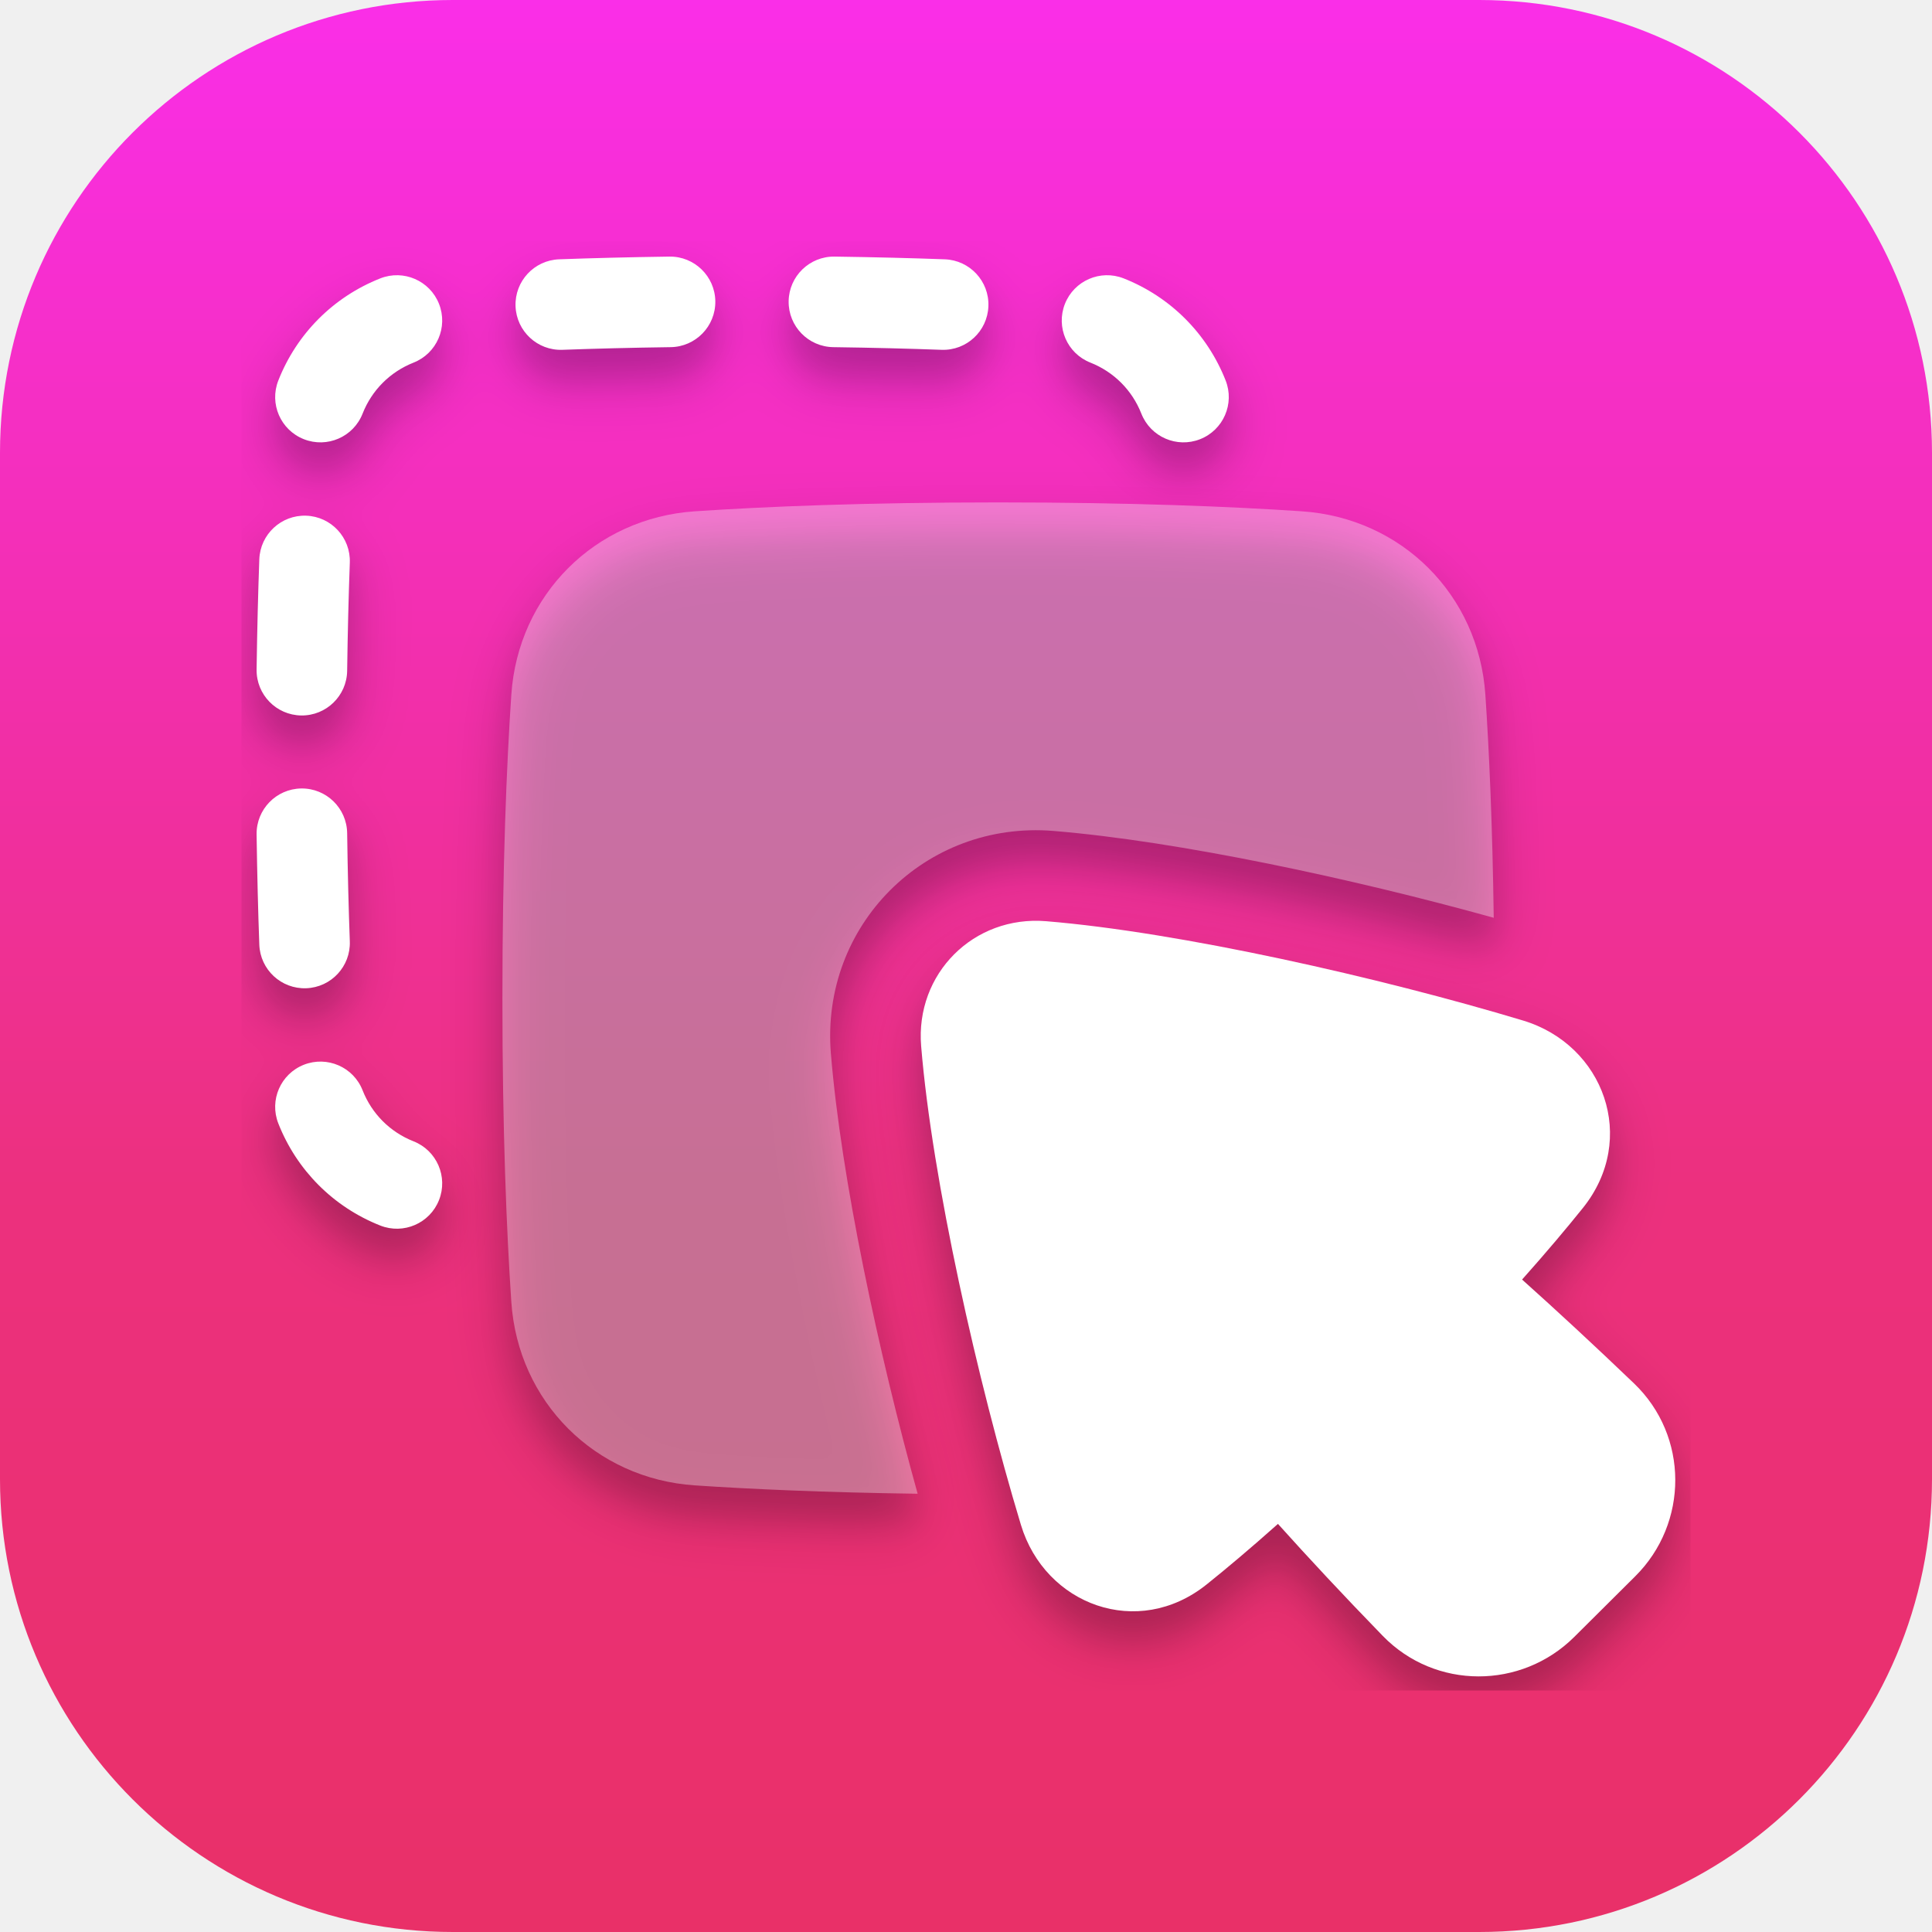
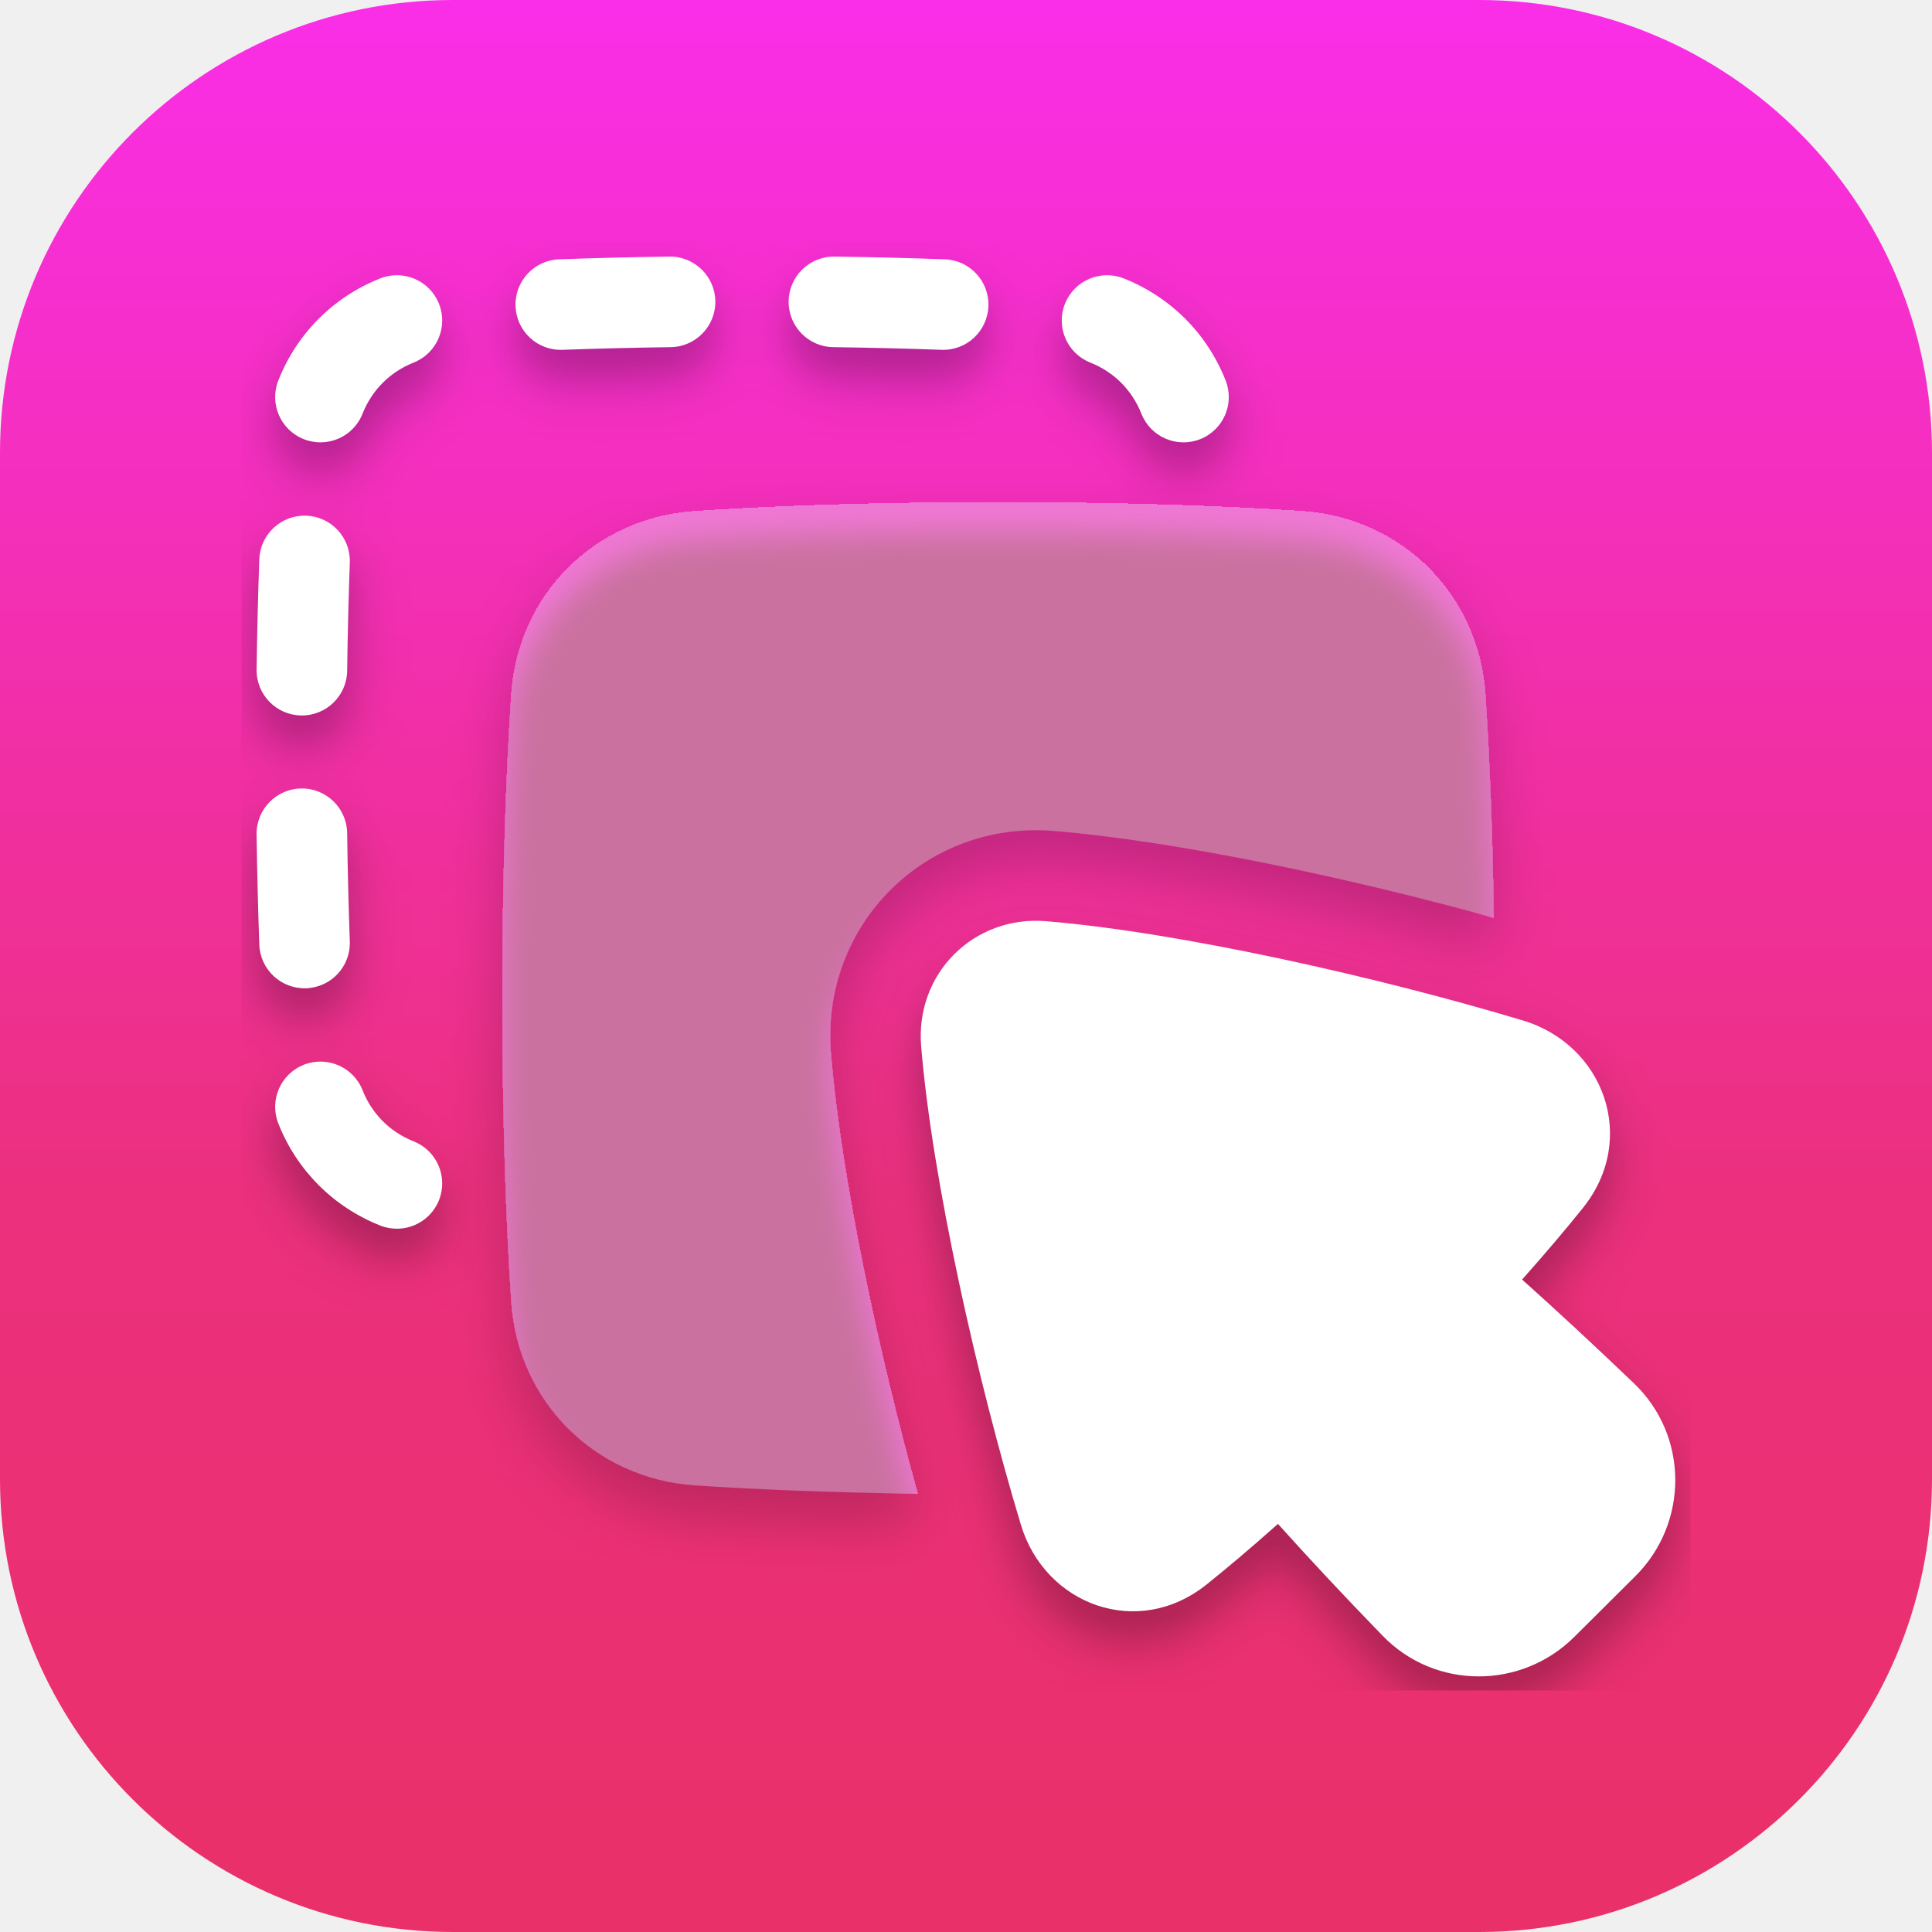
<svg xmlns="http://www.w3.org/2000/svg" width="64" height="64" viewBox="0 0 64 64" fill="none">
-   <rect width="64" height="64" rx="15" fill="url(#paint0_linear_6656_867)" />
-   <g clip-path="url(#clip0_6656_867)">
-     <g filter="url(#filter0_dd_6656_867)">
+   <rect width="64" height="64" rx="15" fill="url(#paint0_linear_60_713)" />
+   <g clip-path="url(#clip0_60_713)">
+     <g filter="url(#filter0_dd_60_713)">
      <path fill-rule="evenodd" clip-rule="evenodd" d="M23.696 9.979C23.707 10.807 23.045 11.488 22.217 11.5C20.898 11.518 19.705 11.549 18.631 11.588C17.804 11.619 17.108 10.972 17.078 10.144C17.048 9.316 17.694 8.621 18.522 8.59C19.619 8.55 20.835 8.519 22.175 8.5C23.003 8.489 23.684 9.151 23.696 9.979ZM26.125 9.979C26.136 9.151 26.817 8.489 27.645 8.5C28.986 8.519 30.202 8.55 31.298 8.59C32.126 8.621 32.773 9.316 32.742 10.144C32.712 10.972 32.017 11.619 31.189 11.588C30.116 11.549 28.922 11.518 27.604 11.5C26.775 11.488 26.113 10.807 26.125 9.979ZM14.543 10.066C14.848 10.837 14.47 11.708 13.7 12.012C12.922 12.32 12.317 12.925 12.011 13.703C11.708 14.474 10.837 14.853 10.066 14.549C9.295 14.246 8.916 13.375 9.22 12.604C9.83 11.053 11.047 9.835 12.597 9.222C13.367 8.918 14.239 9.296 14.543 10.066ZM35.277 10.066C35.581 9.296 36.453 8.918 37.223 9.222C38.774 9.835 39.99 11.053 40.601 12.604C40.904 13.375 40.525 14.246 39.755 14.549C38.984 14.853 38.113 14.474 37.809 13.703C37.503 12.925 36.898 12.32 36.121 12.012C35.35 11.708 34.973 10.837 35.277 10.066ZM10.144 17.083C10.972 17.113 11.618 17.809 11.588 18.637C11.549 19.71 11.518 20.904 11.5 22.222C11.488 23.05 10.807 23.712 9.979 23.701C9.151 23.689 8.489 23.009 8.5 22.18C8.519 20.84 8.55 19.624 8.59 18.528C8.62 17.7 9.316 17.053 10.144 17.083ZM9.979 26.119C10.807 26.108 11.488 26.77 11.5 27.598C11.518 28.916 11.549 30.11 11.588 31.184C11.618 32.011 10.972 32.707 10.144 32.737C9.316 32.767 8.62 32.121 8.59 31.293C8.55 30.196 8.519 28.98 8.5 27.64C8.489 26.812 9.151 26.131 9.979 26.119ZM10.066 35.271C10.837 34.968 11.708 35.346 12.011 36.117C12.317 36.895 12.922 37.501 13.7 37.808C14.47 38.112 14.848 38.984 14.543 39.754C14.239 40.525 13.367 40.902 12.597 40.598C11.047 39.985 9.83 38.767 9.22 37.216C8.916 36.445 9.295 35.575 10.066 35.271Z" fill="white" />
    </g>
-     <g filter="url(#filter1_dd_6656_867)">
-       <path fill-rule="evenodd" clip-rule="evenodd" d="M23.016 16.938C25.35 16.781 28.661 16.643 33.071 16.643C37.481 16.643 40.793 16.781 43.126 16.938C46.434 17.16 48.983 19.709 49.205 23.016C49.328 24.853 49.44 27.295 49.482 30.403C44.844 29.113 39.042 27.866 34.897 27.526C30.653 27.178 27.176 30.654 27.524 34.898C27.864 39.041 29.109 44.842 30.398 49.482C27.293 49.44 24.852 49.328 23.016 49.205C19.709 48.983 17.16 46.434 16.938 43.126C16.781 40.793 16.643 37.481 16.643 33.071C16.643 28.661 16.781 25.35 16.938 23.016C17.16 19.709 19.709 17.16 23.016 16.938Z" fill="white" fill-opacity="0.35" />
+     <g filter="url(#filter1_di_60_713)">
+       <path fill-rule="evenodd" clip-rule="evenodd" d="M23.016 16.938C25.35 16.781 28.661 16.643 33.071 16.643C37.481 16.643 40.793 16.781 43.126 16.938C46.434 17.16 48.983 19.709 49.205 23.016C49.328 24.853 49.44 27.295 49.482 30.403C44.844 29.113 39.042 27.866 34.897 27.526C30.653 27.178 27.176 30.654 27.524 34.898C27.864 39.041 29.109 44.842 30.398 49.482C27.293 49.44 24.852 49.328 23.016 49.205C19.709 48.983 17.16 46.434 16.938 43.126C16.781 40.793 16.643 37.481 16.643 33.071C16.643 28.661 16.781 25.35 16.938 23.016C17.16 19.709 19.709 17.16 23.016 16.938Z" fill="#CA719F" />
    </g>
-     <g filter="url(#filter2_dd_6656_867)">
+     <g filter="url(#filter2_dd_60_713)">
      <path fill-rule="evenodd" clip-rule="evenodd" d="M34.651 30.516C32.253 30.319 30.317 32.255 30.514 34.652C30.878 39.091 32.384 45.759 33.819 50.512C34.619 53.165 37.691 54.313 39.97 52.488C40.637 51.954 41.422 51.293 42.334 50.481C43.339 51.6 44.491 52.837 45.806 54.191C47.548 55.983 50.399 55.965 52.148 54.227L54.17 52.216C55.939 50.458 55.95 47.571 54.127 45.825C52.772 44.527 51.536 43.386 50.421 42.387C51.233 41.476 51.897 40.686 52.436 40.015C54.273 37.726 53.132 34.612 50.449 33.805C45.702 32.376 39.071 30.879 34.651 30.516Z" fill="white" />
    </g>
  </g>
  <defs>
-     <filter id="filter0_dd_6656_867" x="6.5" y="7.5" width="36.205" height="36.203" filterUnits="userSpaceOnUse" color-interpolation-filters="sRGB">
+     <filter id="filter0_dd_60_713" x="6.5" y="7.5" width="36.205" height="36.203" filterUnits="userSpaceOnUse" color-interpolation-filters="sRGB">
      <feFlood flood-opacity="0" result="BackgroundImageFix" />
      <feColorMatrix in="SourceAlpha" type="matrix" values="0 0 0 0 0 0 0 0 0 0 0 0 0 0 0 0 0 0 127 0" result="hardAlpha" />
      <feOffset dy="1" />
      <feGaussianBlur stdDeviation="1" />
      <feColorMatrix type="matrix" values="0 0 0 0 0 0 0 0 0 0 0 0 0 0 0 0 0 0 0.2 0" />
-       <feBlend mode="normal" in2="BackgroundImageFix" result="effect1_dropShadow_6656_867" />
+       <feBlend mode="normal" in2="BackgroundImageFix" result="effect1_dropShadow_60_713" />
      <feColorMatrix in="SourceAlpha" type="matrix" values="0 0 0 0 0 0 0 0 0 0 0 0 0 0 0 0 0 0 127 0" result="hardAlpha" />
      <feOffset dy="1" />
      <feGaussianBlur stdDeviation="0.5" />
      <feColorMatrix type="matrix" values="0 0 0 0 0 0 0 0 0 0 0 0 0 0 0 0 0 0 0.1 0" />
-       <feBlend mode="normal" in2="effect1_dropShadow_6656_867" result="effect2_dropShadow_6656_867" />
-       <feBlend mode="normal" in="SourceGraphic" in2="effect2_dropShadow_6656_867" result="shape" />
+       <feBlend mode="normal" in2="effect1_dropShadow_60_713" result="effect2_dropShadow_60_713" />
+       <feBlend mode="normal" in="SourceGraphic" in2="effect2_dropShadow_60_713" result="shape" />
    </filter>
-     <filter id="filter1_dd_6656_867" x="14.643" y="15.643" width="36.84" height="36.839" filterUnits="userSpaceOnUse" color-interpolation-filters="sRGB">
+     <filter id="filter1_di_60_713" x="14.643" y="15.643" width="36.857" height="36.839" filterUnits="userSpaceOnUse" color-interpolation-filters="sRGB">
      <feFlood flood-opacity="0" result="BackgroundImageFix" />
      <feColorMatrix in="SourceAlpha" type="matrix" values="0 0 0 0 0 0 0 0 0 0 0 0 0 0 0 0 0 0 127 0" result="hardAlpha" />
      <feOffset dy="1" />
      <feGaussianBlur stdDeviation="1" />
      <feColorMatrix type="matrix" values="0 0 0 0 0 0 0 0 0 0 0 0 0 0 0 0 0 0 0.2 0" />
-       <feBlend mode="normal" in2="BackgroundImageFix" result="effect1_dropShadow_6656_867" />
+       <feBlend mode="normal" in2="BackgroundImageFix" result="effect1_dropShadow_60_713" />
+       <feBlend mode="normal" in="SourceGraphic" in2="effect1_dropShadow_60_713" result="shape" />
      <feColorMatrix in="SourceAlpha" type="matrix" values="0 0 0 0 0 0 0 0 0 0 0 0 0 0 0 0 0 0 127 0" result="hardAlpha" />
      <feOffset dy="1" />
      <feGaussianBlur stdDeviation="0.5" />
-       <feColorMatrix type="matrix" values="0 0 0 0 0 0 0 0 0 0 0 0 0 0 0 0 0 0 0.1 0" />
-       <feBlend mode="normal" in2="effect1_dropShadow_6656_867" result="effect2_dropShadow_6656_867" />
-       <feBlend mode="normal" in="SourceGraphic" in2="effect2_dropShadow_6656_867" result="shape" />
+       <feComposite in2="hardAlpha" operator="arithmetic" k2="-1" k3="1" />
+       <feColorMatrix type="matrix" values="0 0 0 0 0.941 0 0 0 0 0.467 0 0 0 0 0.835 0 0 0 1 0" />
+       <feBlend mode="normal" in2="shape" result="effect2_innerShadow_60_713" />
    </filter>
-     <filter id="filter2_dd_6656_867" x="28.5" y="29.502" width="28.996" height="29.031" filterUnits="userSpaceOnUse" color-interpolation-filters="sRGB">
+     <filter id="filter2_dd_60_713" x="28.5" y="29.502" width="28.995" height="29.031" filterUnits="userSpaceOnUse" color-interpolation-filters="sRGB">
      <feFlood flood-opacity="0" result="BackgroundImageFix" />
      <feColorMatrix in="SourceAlpha" type="matrix" values="0 0 0 0 0 0 0 0 0 0 0 0 0 0 0 0 0 0 127 0" result="hardAlpha" />
      <feOffset dy="1" />
      <feGaussianBlur stdDeviation="1" />
      <feColorMatrix type="matrix" values="0 0 0 0 0 0 0 0 0 0 0 0 0 0 0 0 0 0 0.2 0" />
-       <feBlend mode="normal" in2="BackgroundImageFix" result="effect1_dropShadow_6656_867" />
+       <feBlend mode="normal" in2="BackgroundImageFix" result="effect1_dropShadow_60_713" />
      <feColorMatrix in="SourceAlpha" type="matrix" values="0 0 0 0 0 0 0 0 0 0 0 0 0 0 0 0 0 0 127 0" result="hardAlpha" />
      <feOffset dy="1" />
      <feGaussianBlur stdDeviation="0.5" />
      <feColorMatrix type="matrix" values="0 0 0 0 0 0 0 0 0 0 0 0 0 0 0 0 0 0 0.1 0" />
-       <feBlend mode="normal" in2="effect1_dropShadow_6656_867" result="effect2_dropShadow_6656_867" />
-       <feBlend mode="normal" in="SourceGraphic" in2="effect2_dropShadow_6656_867" result="shape" />
+       <feBlend mode="normal" in2="effect1_dropShadow_60_713" result="effect2_dropShadow_60_713" />
+       <feBlend mode="normal" in="SourceGraphic" in2="effect2_dropShadow_60_713" result="shape" />
    </filter>
-     <linearGradient id="paint0_linear_6656_867" x1="32" y1="64" x2="32" y2="3.779e-07" gradientUnits="userSpaceOnUse">
+     <linearGradient id="paint0_linear_60_713" x1="32" y1="64" x2="32" y2="3.779e-07" gradientUnits="userSpaceOnUse">
      <stop stop-color="#E93068" />
      <stop offset="0.385" stop-color="#EC307E" />
      <stop offset="1" stop-color="#FA2EE8" />
    </linearGradient>
-     <clipPath id="clip0_6656_867">
+     <clipPath id="clip0_60_713">
      <rect width="48" height="48" fill="white" transform="translate(8 8)" />
    </clipPath>
  </defs>
</svg>
